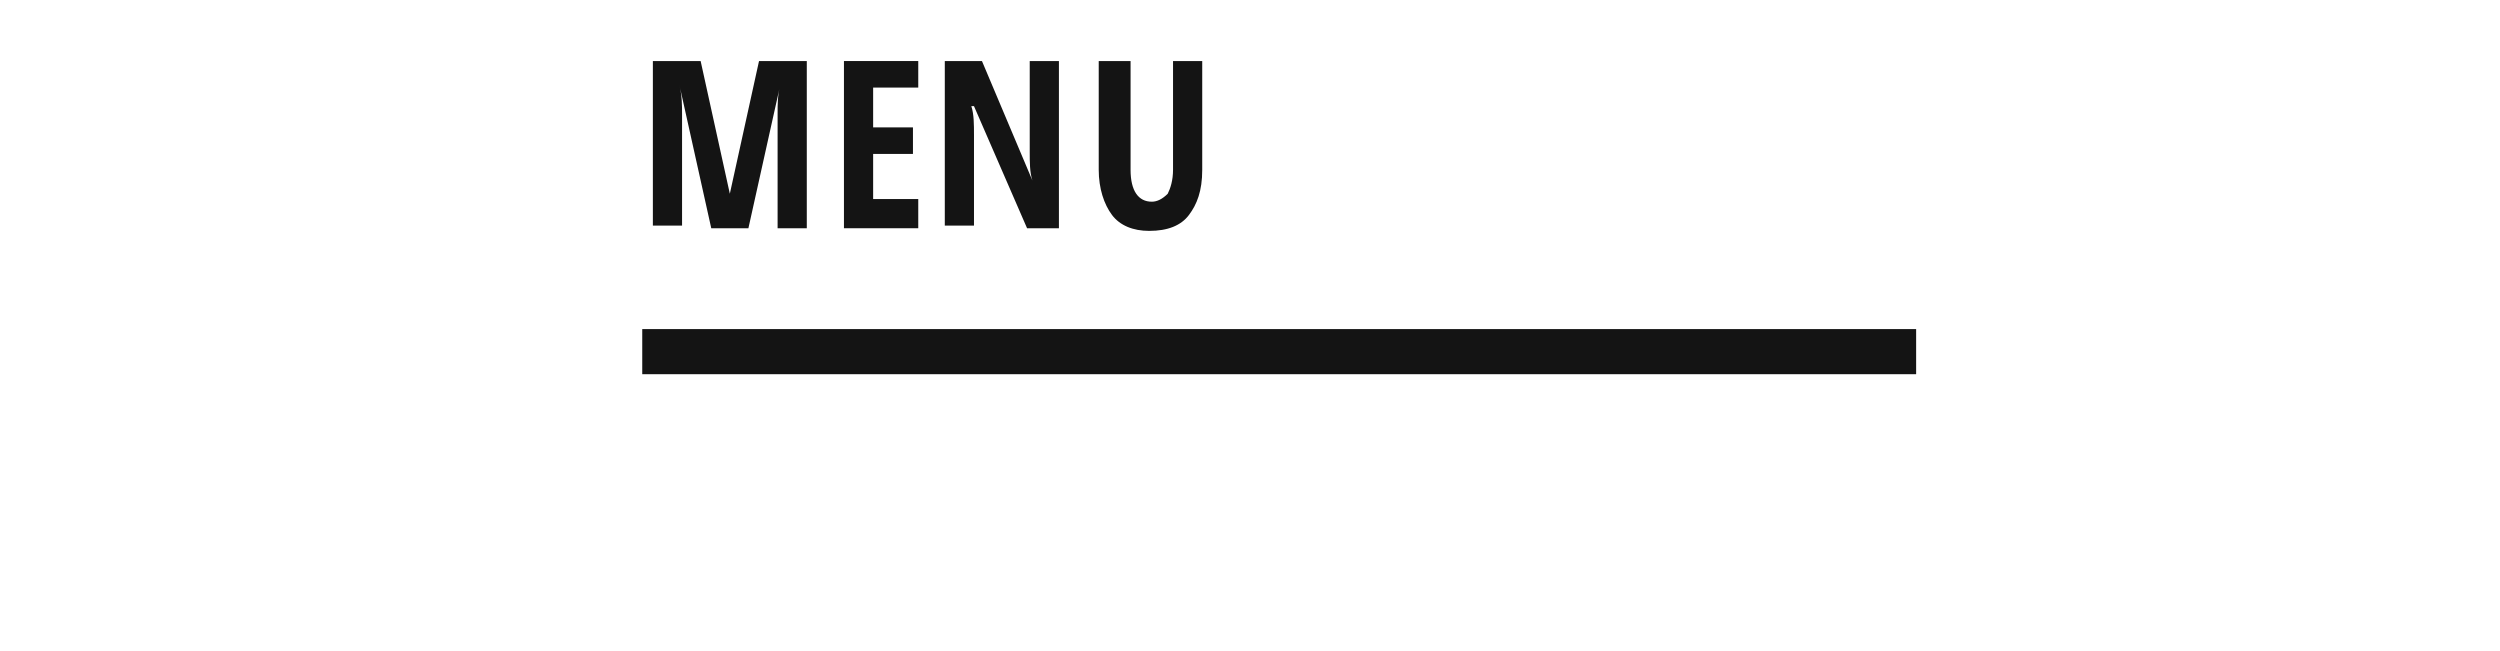
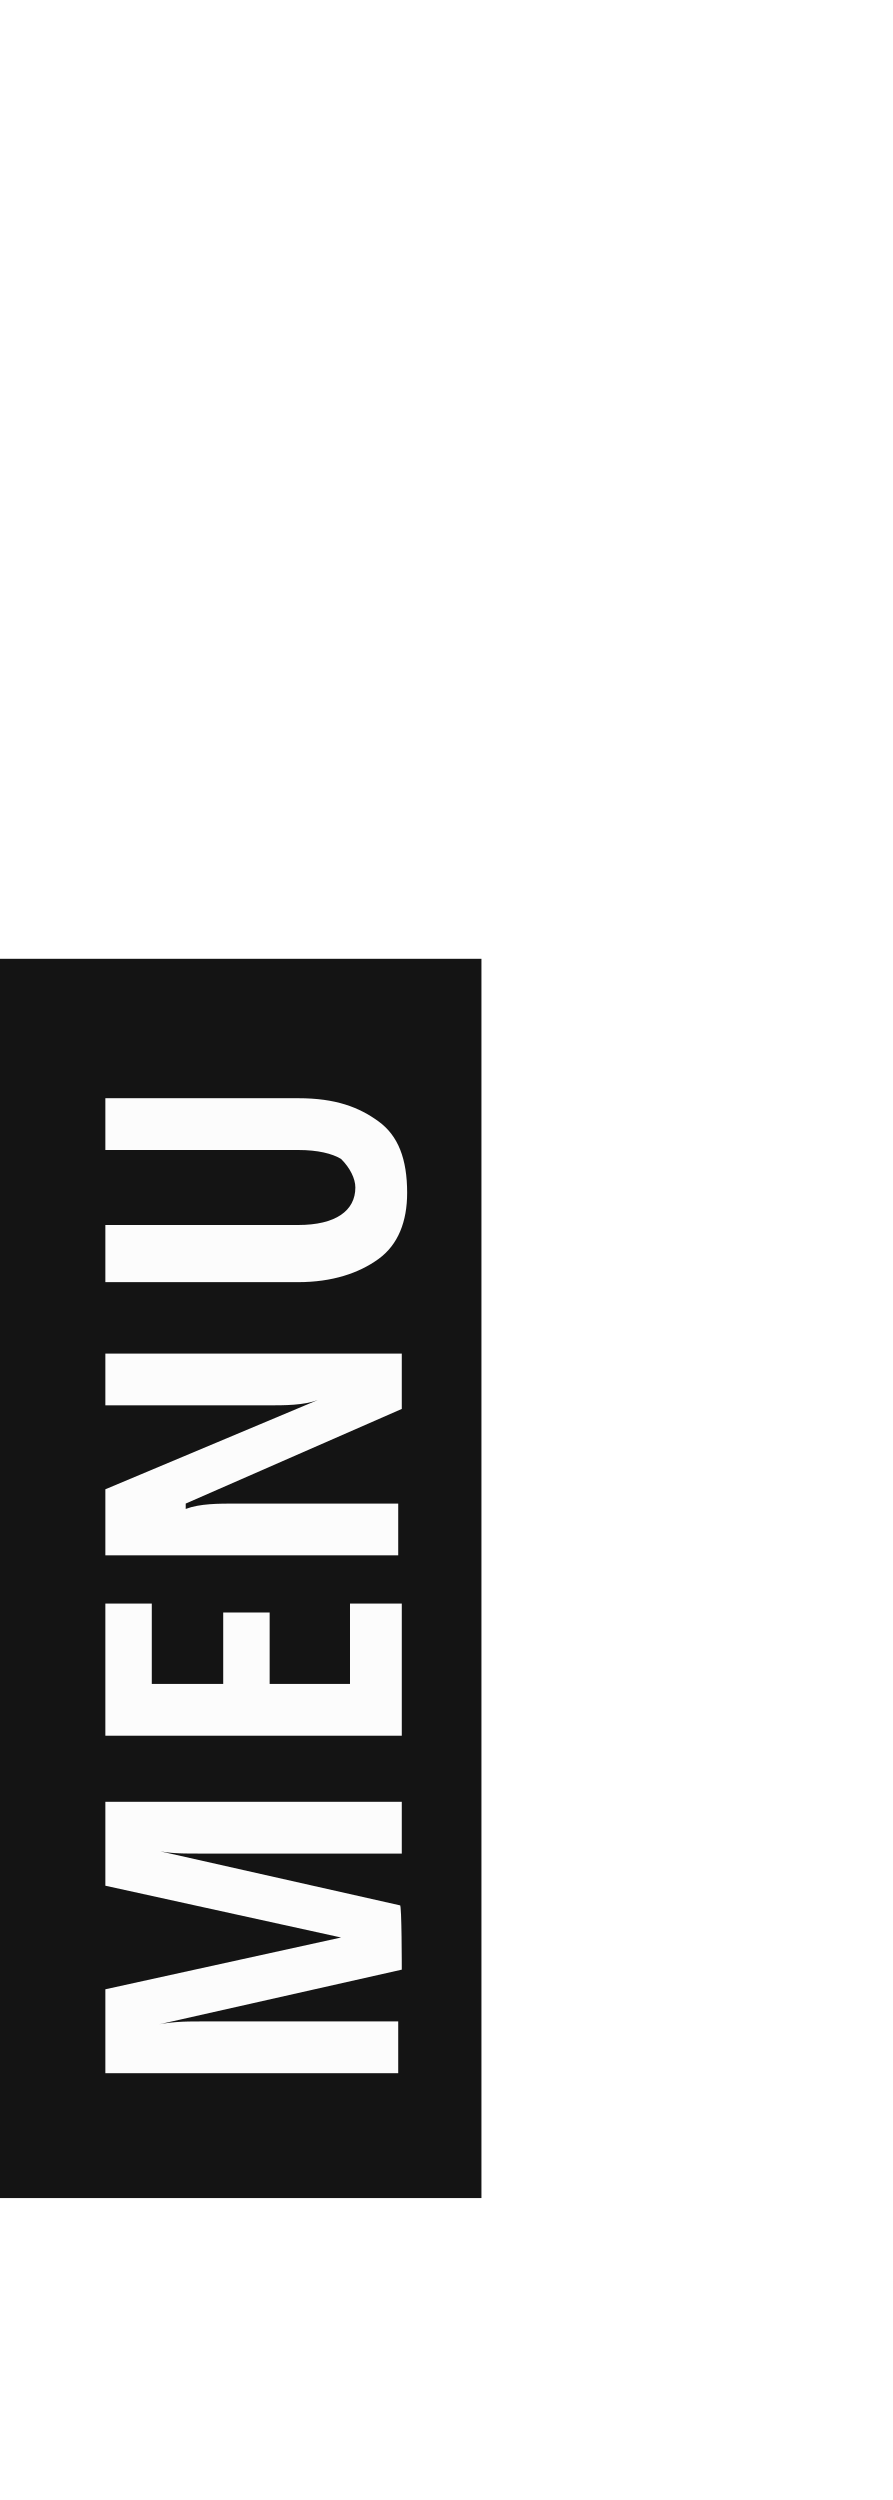
- <svg xmlns="http://www.w3.org/2000/svg" version="1.1" id="Layer_1" x="0px" y="0px" viewBox="0 0 94.2 24.5" style="enable-background:new 0 0 94.2 24.5;" xml:space="preserve">
+ <svg xmlns="http://www.w3.org/2000/svg" version="1.1" id="Layer_1" x="0px" y="0px" viewBox="0 0 50 140" style="enable-background:new 0 0 50 140;" xml:space="preserve">
  <style type="text/css">
	.st0{fill:#141414;}
+ 	.st1{fill:#FCFCFC;}
</style>
+   <rect x="-0.1" y="53.7" transform="matrix(-1 -1.764311e-06 1.764311e-06 -1 26.8606 176.7924)" class="st0" width="27" height="69.4" />
  <g>
-     <rect x="24.2" y="12.4" class="st0" width="48" height="1.7" />
-   </g>
-   <g>
-     <path class="st0" d="M26.8,8.6l-1.2-5.4l0,0c0.1,0.4,0.1,0.8,0.1,1.1v4.2l-1.1,0V2.3l1.8,0l1.1,5l0,0l1.1-5l1.8,0v6.3l-1.1,0V4.3   c0-0.4,0-0.7,0.1-1.1l0,0l-1.2,5.4C28.2,8.6,26.8,8.6,26.8,8.6z" />
-     <path class="st0" d="M34.6,8.6l-2.8,0V2.3l2.8,0v1l-1.7,0v1.5l1.5,0v1l-1.5,0v1.7l1.7,0V8.6z" />
-     <path class="st0" d="M40.1,8.6l-1.4,0l-2-4.6h-0.1c0.1,0.3,0.1,0.7,0.1,1.1v3.4h-1.1V2.3l1.4,0l1.9,4.5l0,0   c-0.1-0.3-0.1-0.7-0.1-1.1V2.3l1.1,0v6.3H40.1z" />
-     <path class="st0" d="M45.3,2.3v4.1c0,0.8-0.2,1.3-0.5,1.7c-0.3,0.4-0.8,0.6-1.5,0.6c-0.6,0-1.1-0.2-1.4-0.6c-0.3-0.4-0.5-1-0.5-1.7   V2.3l1.2,0v4.1c0,0.8,0.3,1.2,0.8,1.2c0.2,0,0.4-0.1,0.6-0.3c0.1-0.2,0.2-0.5,0.2-0.9V2.3L45.3,2.3z" />
+     <path class="st1" d="M22.5,110.3l-14.2,3.2l0,0c1.1-0.3,2.1-0.3,2.9-0.3h11.1v2.9H5.9v-4.7l13.2-2.9l0,0l-13.2-2.9v-4.7h16.6v2.9   H11.1c-1.1,0-1.8,0-2.9-0.3l0,0l14.2,3.2C22.5,106.6,22.5,110.3,22.5,110.3z" />
+     <path class="st1" d="M22.5,89.8v7.4H5.9v-7.4h2.6v4.5h4v-4h2.6v4h4.5v-4.5H22.5z" />
+     <path class="st1" d="M22.5,75.2v3.7l-12.1,5.3v0.3c0.8-0.3,1.8-0.3,2.9-0.3h9v2.9H5.9v-3.7l11.9-5l0,0c-0.8,0.3-1.8,0.3-2.9,0.3h-9   v-2.9h16.6V75.2z" />
+     <path class="st1" d="M5.9,61.5h10.8c2.1,0,3.4,0.5,4.5,1.3c1.1,0.8,1.6,2.1,1.6,4c0,1.6-0.5,2.9-1.6,3.7c-1.1,0.8-2.6,1.3-4.5,1.3   H5.9v-3.2h10.8c2.1,0,3.2-0.8,3.2-2.1c0-0.5-0.3-1.1-0.8-1.6c-0.5-0.3-1.3-0.5-2.4-0.5H5.9V61.5z" />
  </g>
</svg>
